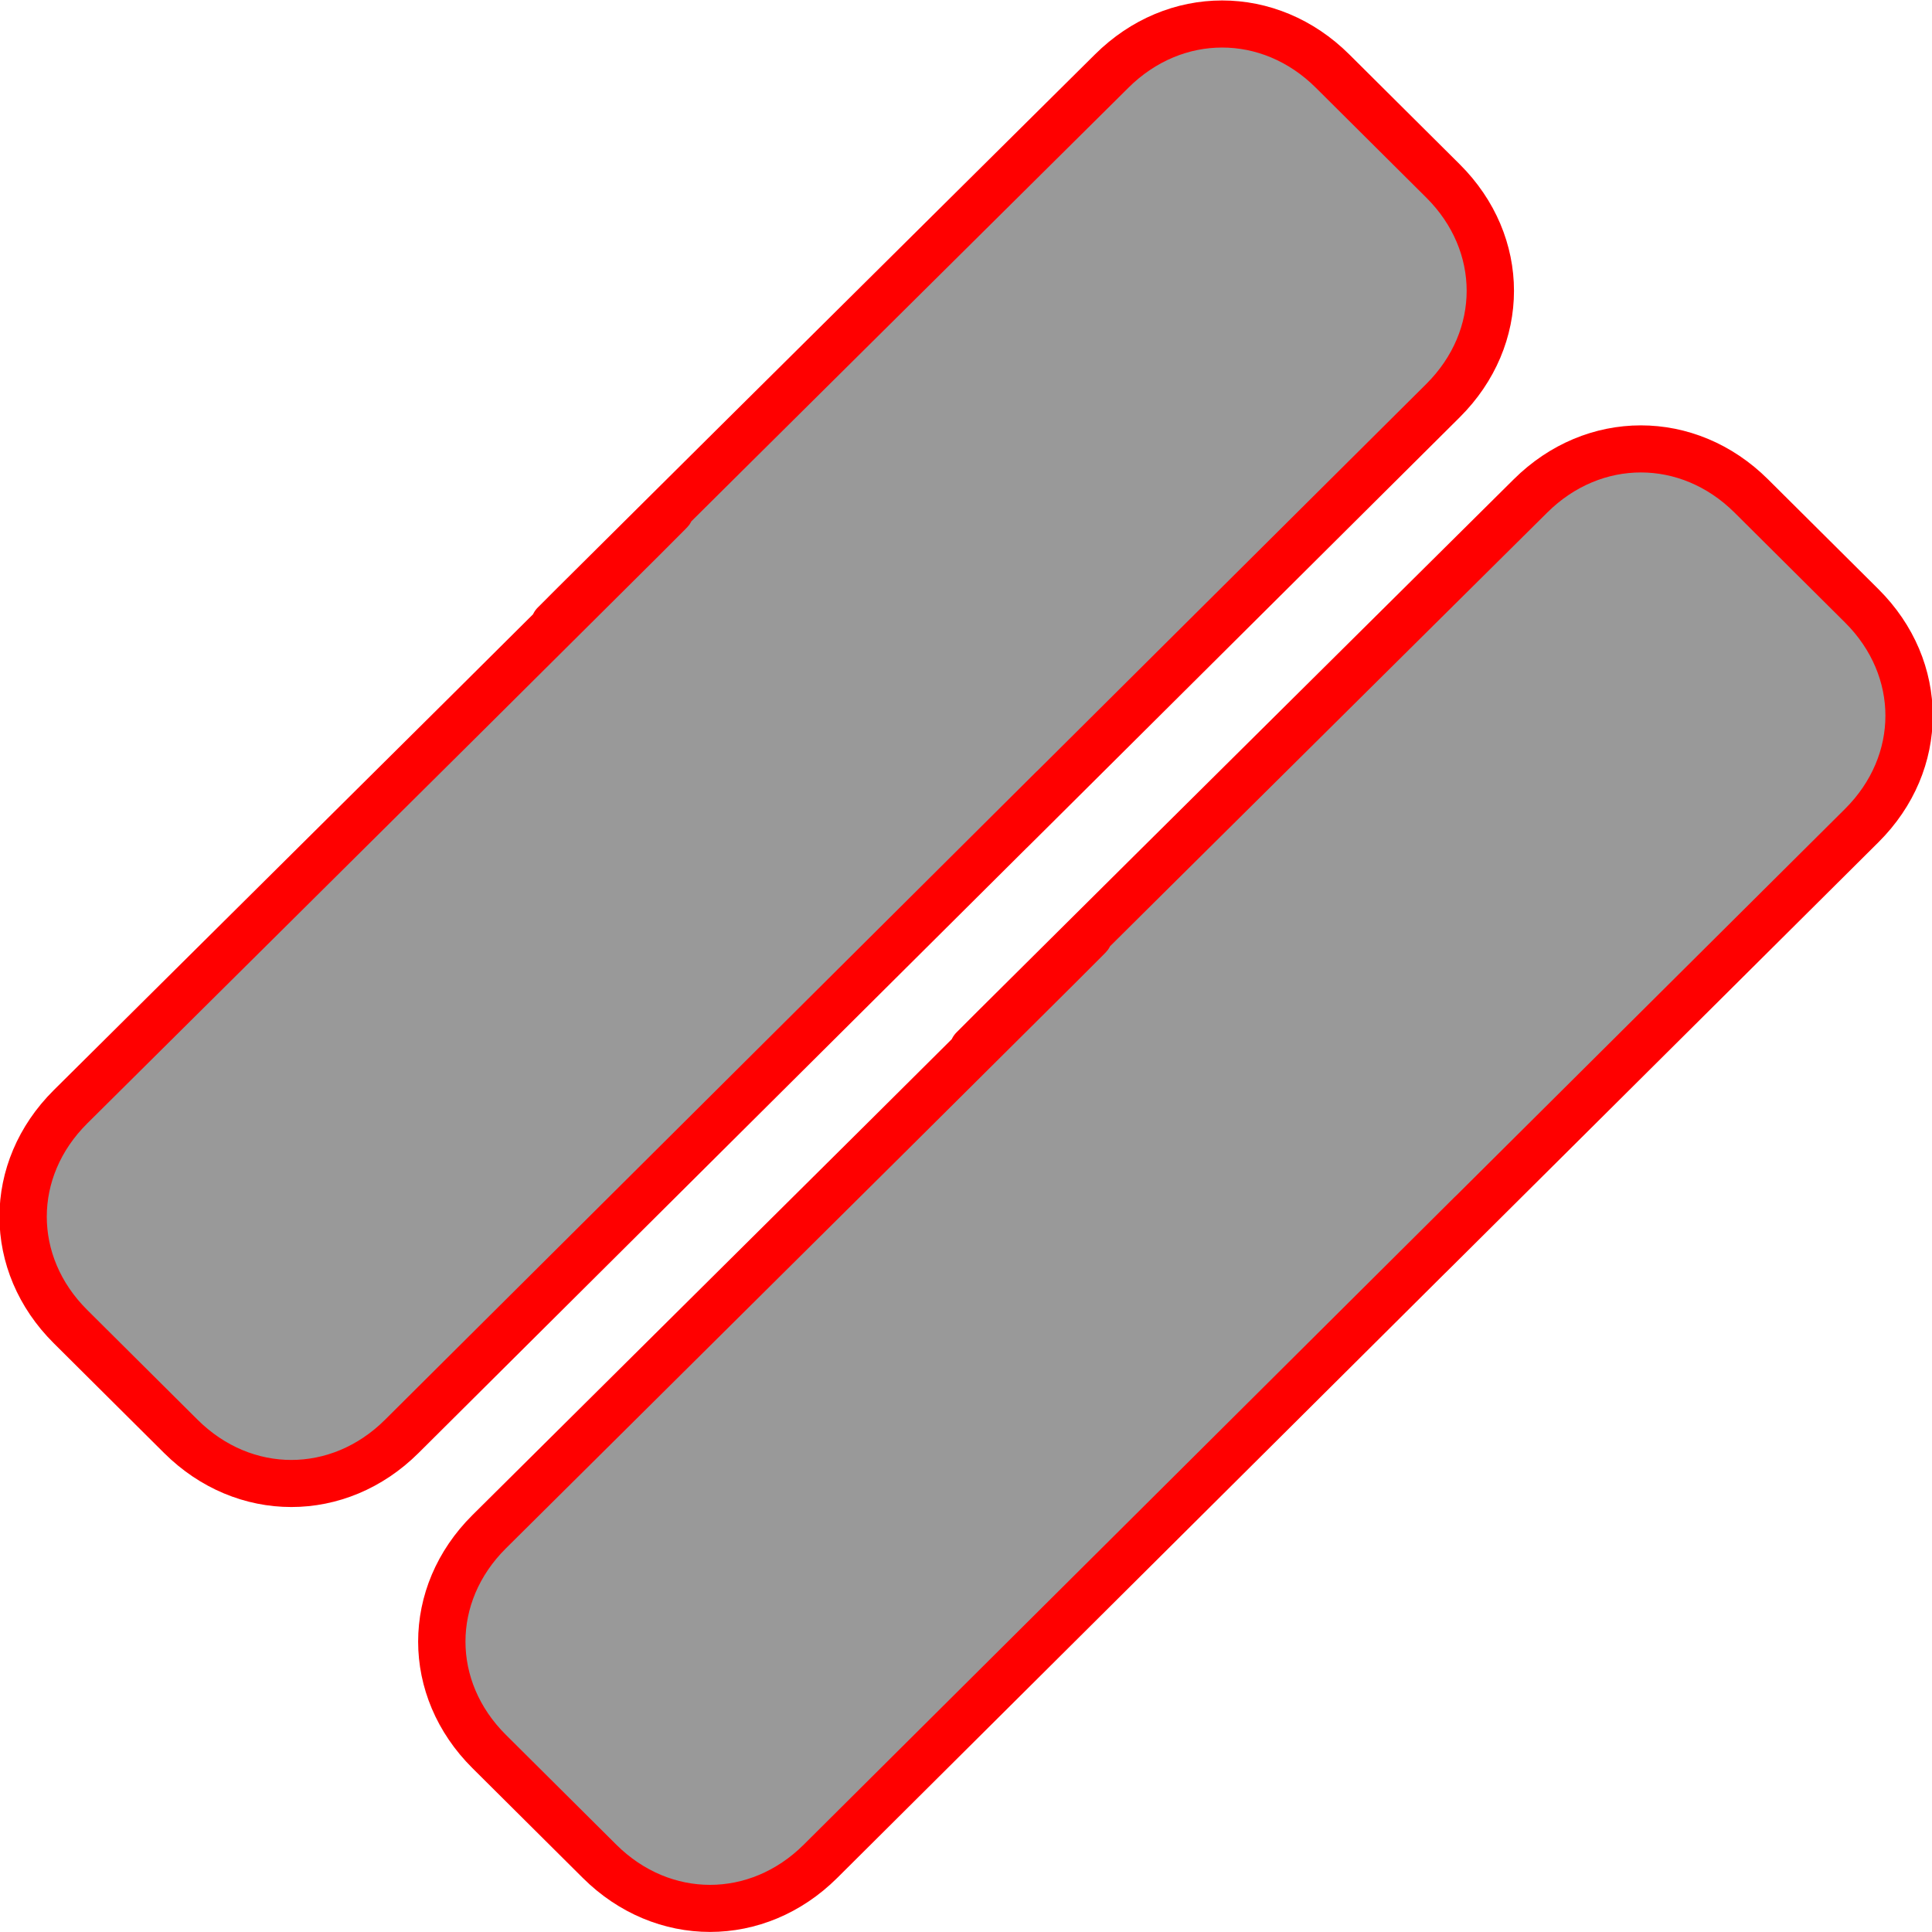
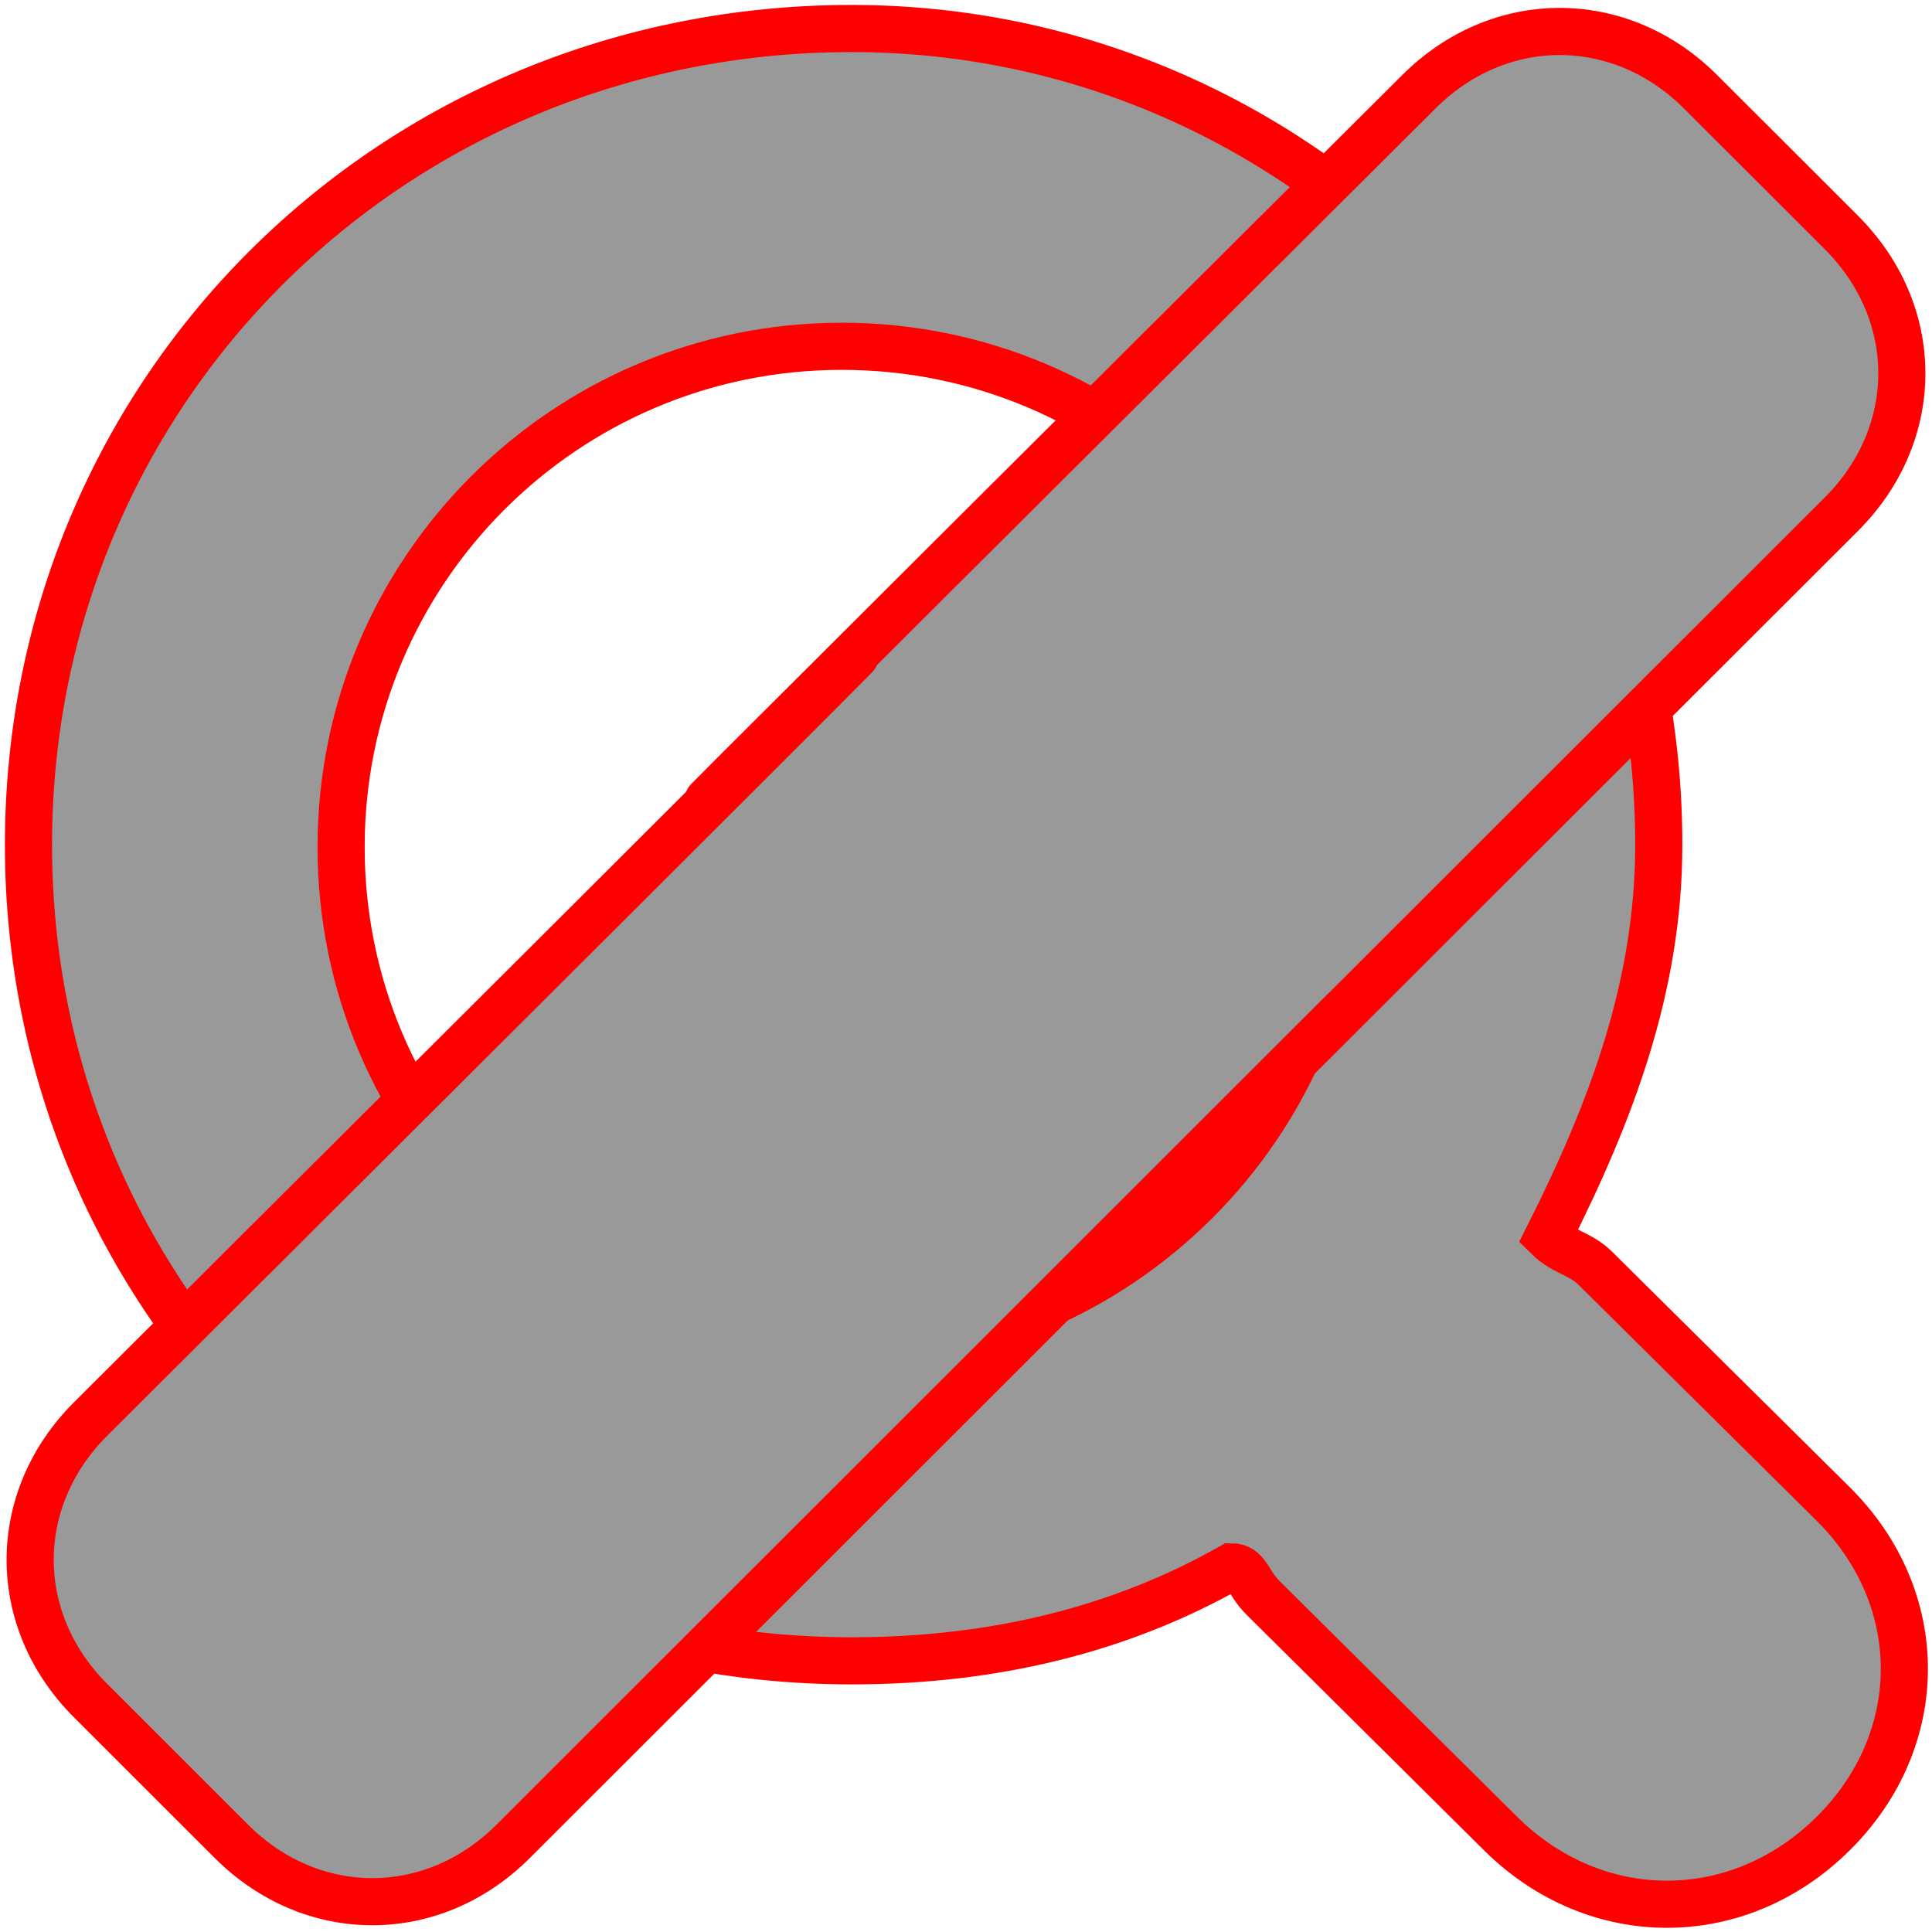
- <svg xmlns="http://www.w3.org/2000/svg" version="1.1" x="0px" y="0px" width="50" height="50" viewBox="-0.4 -0.3 50 50" style="overflow:visible" xml:space="preserve" preserveAspectRatio="xMinYMid meet" id="svg2">
+ <svg xmlns="http://www.w3.org/2000/svg" version="1.1" x="0px" y="0px" width="50" height="50" viewBox="0 0 50 50" style="overflow:visible" xml:space="preserve" preserveAspectRatio="xMinYMid meet" id="svg2">
  <defs id="defs4" />
-   <g id="g4137" transform="matrix(4.167493,0,0,4.18124,1.267963,-158.043)">
-     <g style="overflow:visible;stroke:#ff0000;stroke-width:0.3;stroke-miterlimit:4;stroke-dasharray:none;stroke-opacity:1" transform="matrix(0.9797032,0,0,0.9713469,-0.5339063,37.39896)" id="g3922-7">
-       <path id="path3924-4" d="m 9.283,2.89 c 0.4,-0.4 0.4,-1 0,-1.4 l -0.7,-0.7 c -0.4,-0.4 -1,-0.4 -1.4,0 -8.61,8.583 2.408,-2.385 -6.6,6.6 -0.4,0.4 -0.4,1 0,1.4 L 1.283,9.49 c 0.4,0.4 1,0.4 1.4,0 8.585,-8.587 -0.008,0.008 6.6,-6.6 z" style="fill:#999999;stroke:#ff0000;stroke-width:0.3;stroke-miterlimit:4;stroke-dasharray:none;stroke-opacity:1" />
-     </g>
-     <g style="overflow:visible;stroke:#ff0000;stroke-width:0.3;stroke-miterlimit:4;stroke-dasharray:none;stroke-opacity:1" transform="matrix(0.9797521,0,0,0.9713461,2.066083,40.02896)" id="g3922-7-0">
-       <path id="path3924-4-5" d="m 9.283,2.89 c 0.4,-0.4 0.4,-1 0,-1.4 l -0.7,-0.7 c -0.4,-0.4 -1,-0.4 -1.4,0 -8.61,8.583 2.408,-2.385 -6.6,6.6 -0.4,0.4 -0.4,1 0,1.4 L 1.283,9.49 c 0.4,0.4 1,0.4 1.4,0 8.585,-8.587 -0.008,0.008 6.6,-6.6 z" style="fill:#999999;stroke:#ff0000;stroke-width:0.3;stroke-miterlimit:4;stroke-dasharray:none;stroke-opacity:1" />
-     </g>
-   </g>
+   <path style="fill:#999999;stroke:#ff0000;stroke-width:1.22;stroke-miterlimit:4;stroke-dasharray:none;stroke-opacity:1" d="m 22.039,0.738 c -11.88,0 -21.302,9.346 -21.302,21.126 0,11.78 9.422,21.118 21.302,21.118 3.687,0 6.962,-0.809 9.829,-2.433 0.41,0 0.412,0.4 0.822,0.806 l 6.147,6.099 c 2.458,2.437 6.146,2.437 8.604,0 2.458,-2.437 2.458,-6.095 0,-8.533 L 41.294,32.83 c -0.41,-0.406 -0.823,-0.408 -1.233,-0.814 1.639,-3.25 2.868,-6.496 2.868,-10.152 0,-11.78 -9.42,-21.126 -20.891,-21.126 z M 21.786,8.962 A 12.959,12.958 0 0 1 34.744,21.919 12.959,12.958 0 0 1 21.786,34.884 12.959,12.958 0 0 1 8.828,21.919 12.959,12.958 0 0 1 21.786,8.962 Z" id="path6" />
+   <path style="overflow:visible;fill:#999999;stroke:#ff0000;stroke-width:1.22;stroke-miterlimit:4;stroke-dasharray:none;stroke-opacity:1" d="m 47.657,13.305 c 2.083,-2.082 2.083,-5.204 0,-7.286 l -3.646,-3.643 c -2.083,-2.082 -5.209,-2.082 -7.292,0 C -8.129,47.047 49.26,-10.037 2.343,36.725 c -2.083,2.082 -2.083,5.204 0,7.286 l 3.646,3.643 c 2.083,2.082 5.209,2.082 7.292,0 44.717,-44.692 -0.044,0.044 34.376,-34.349 z" id="path6-9" />
</svg>
